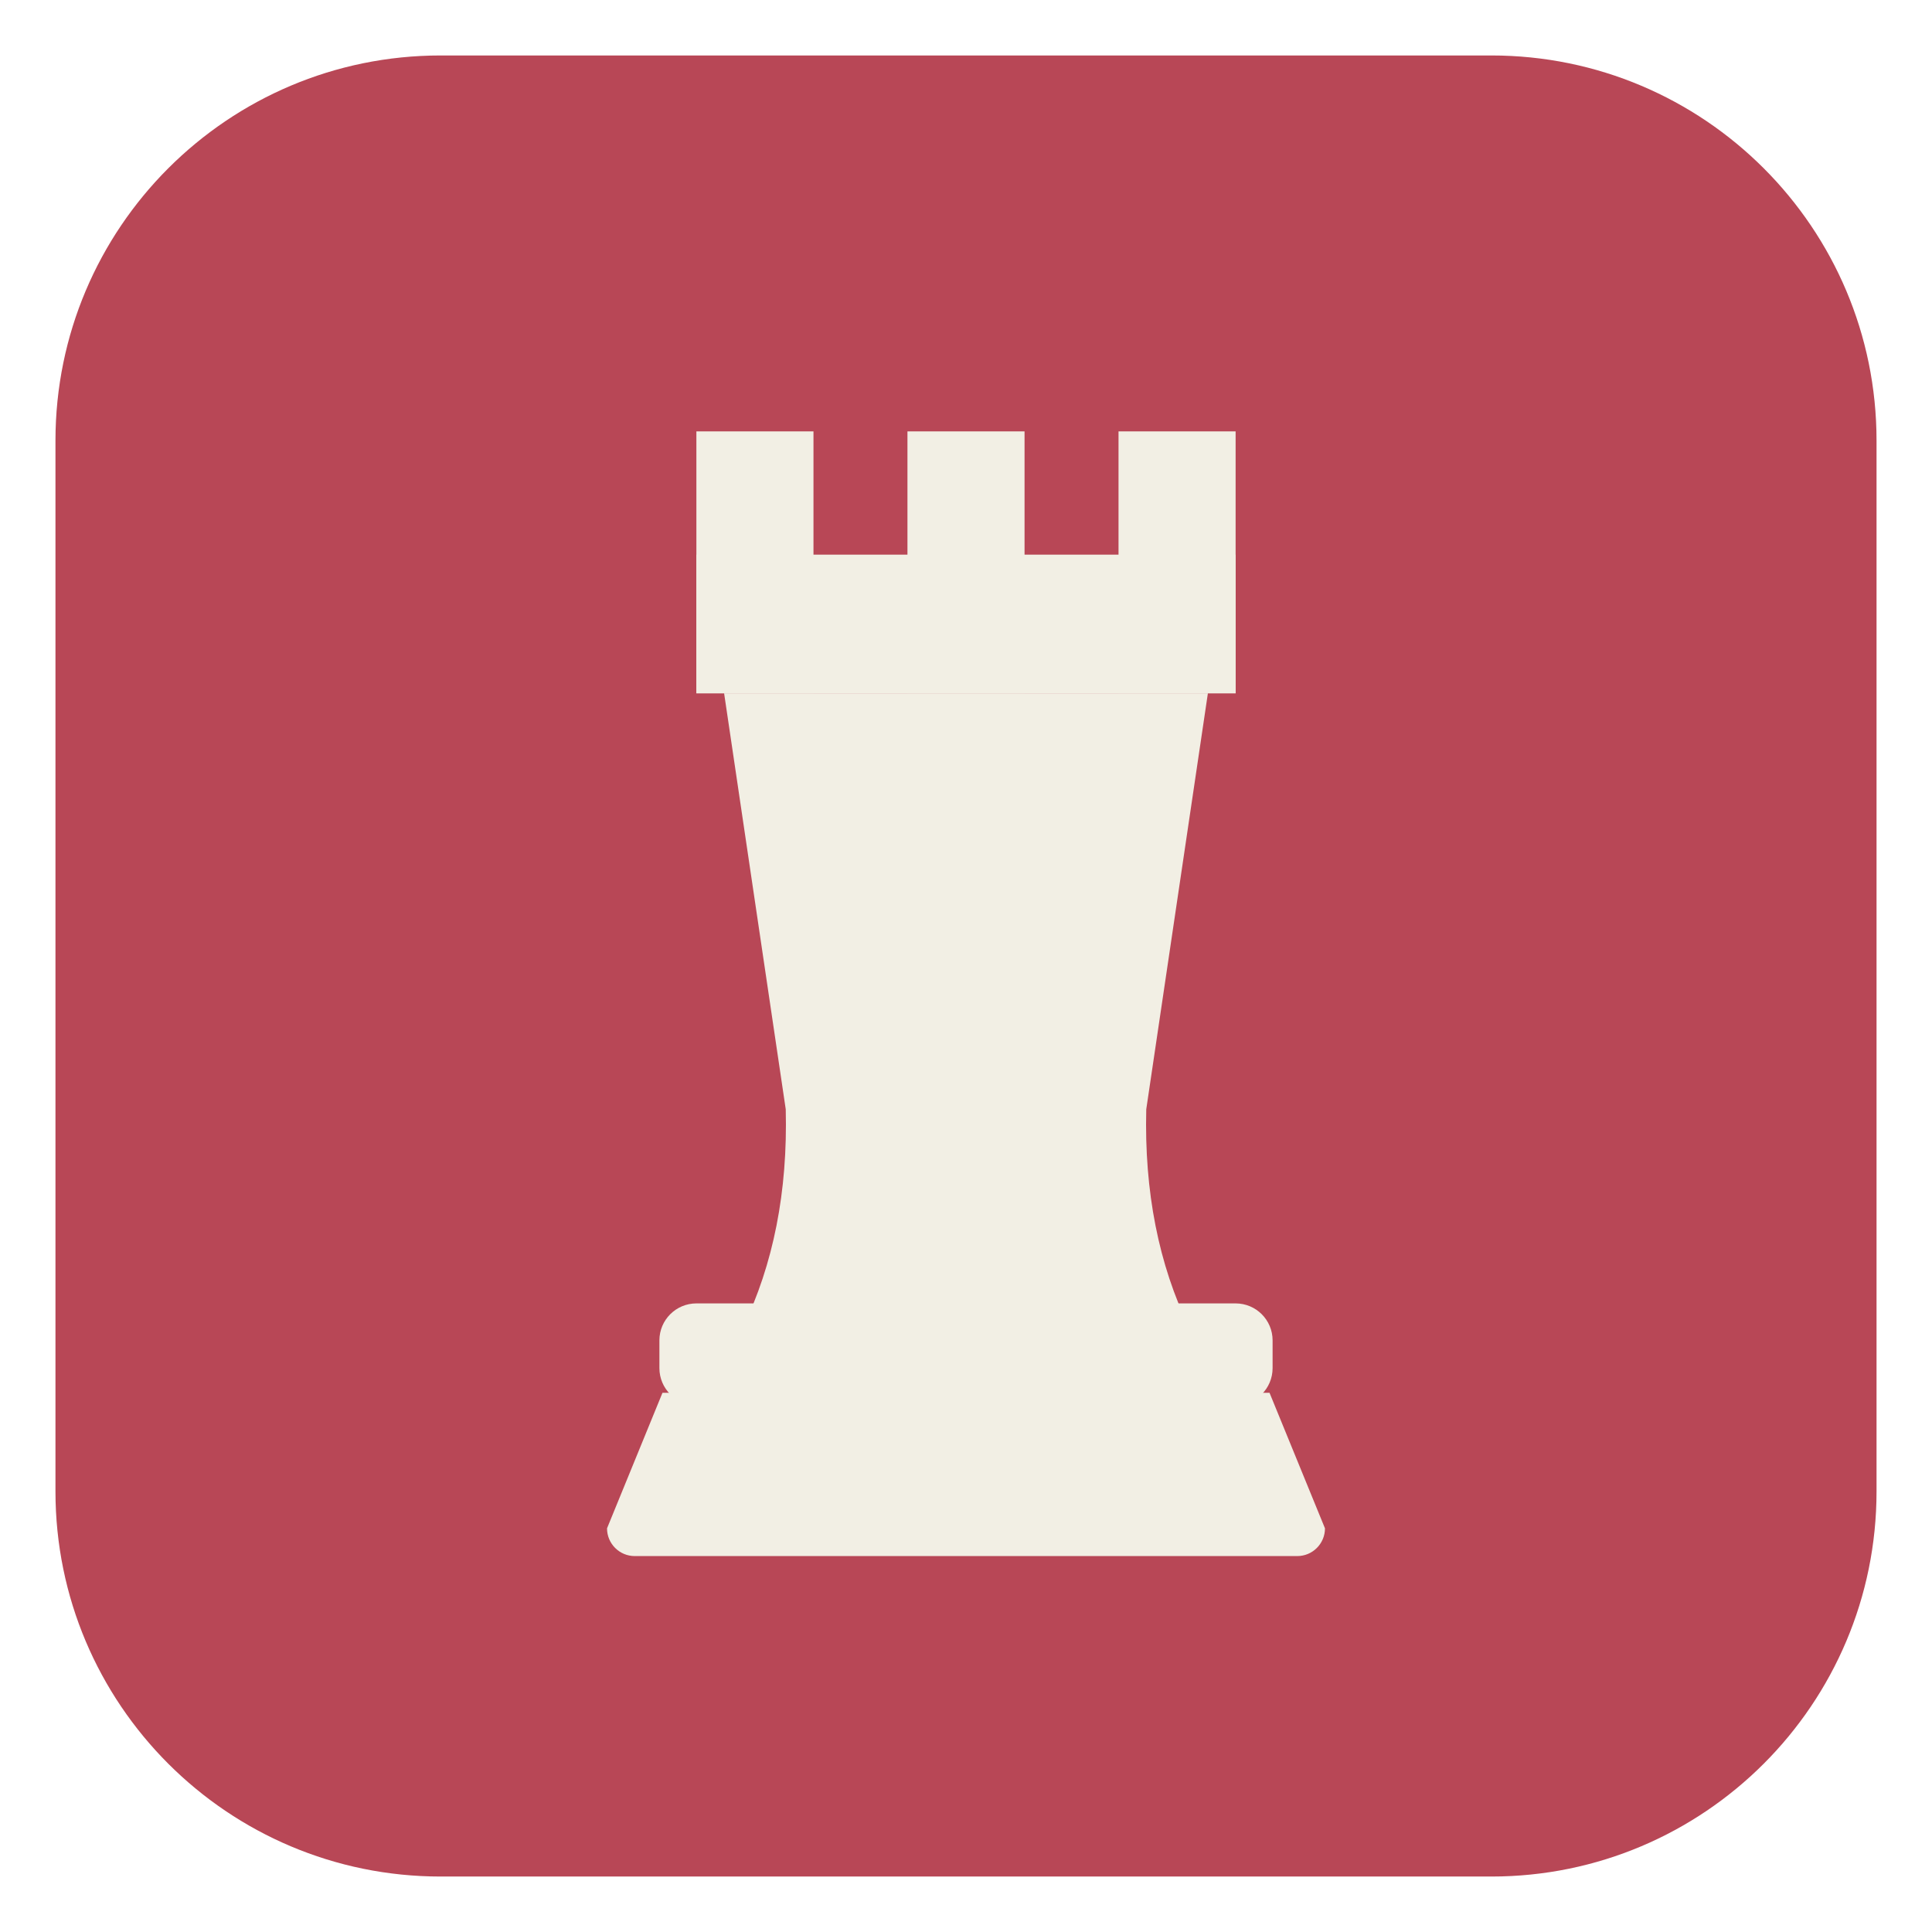
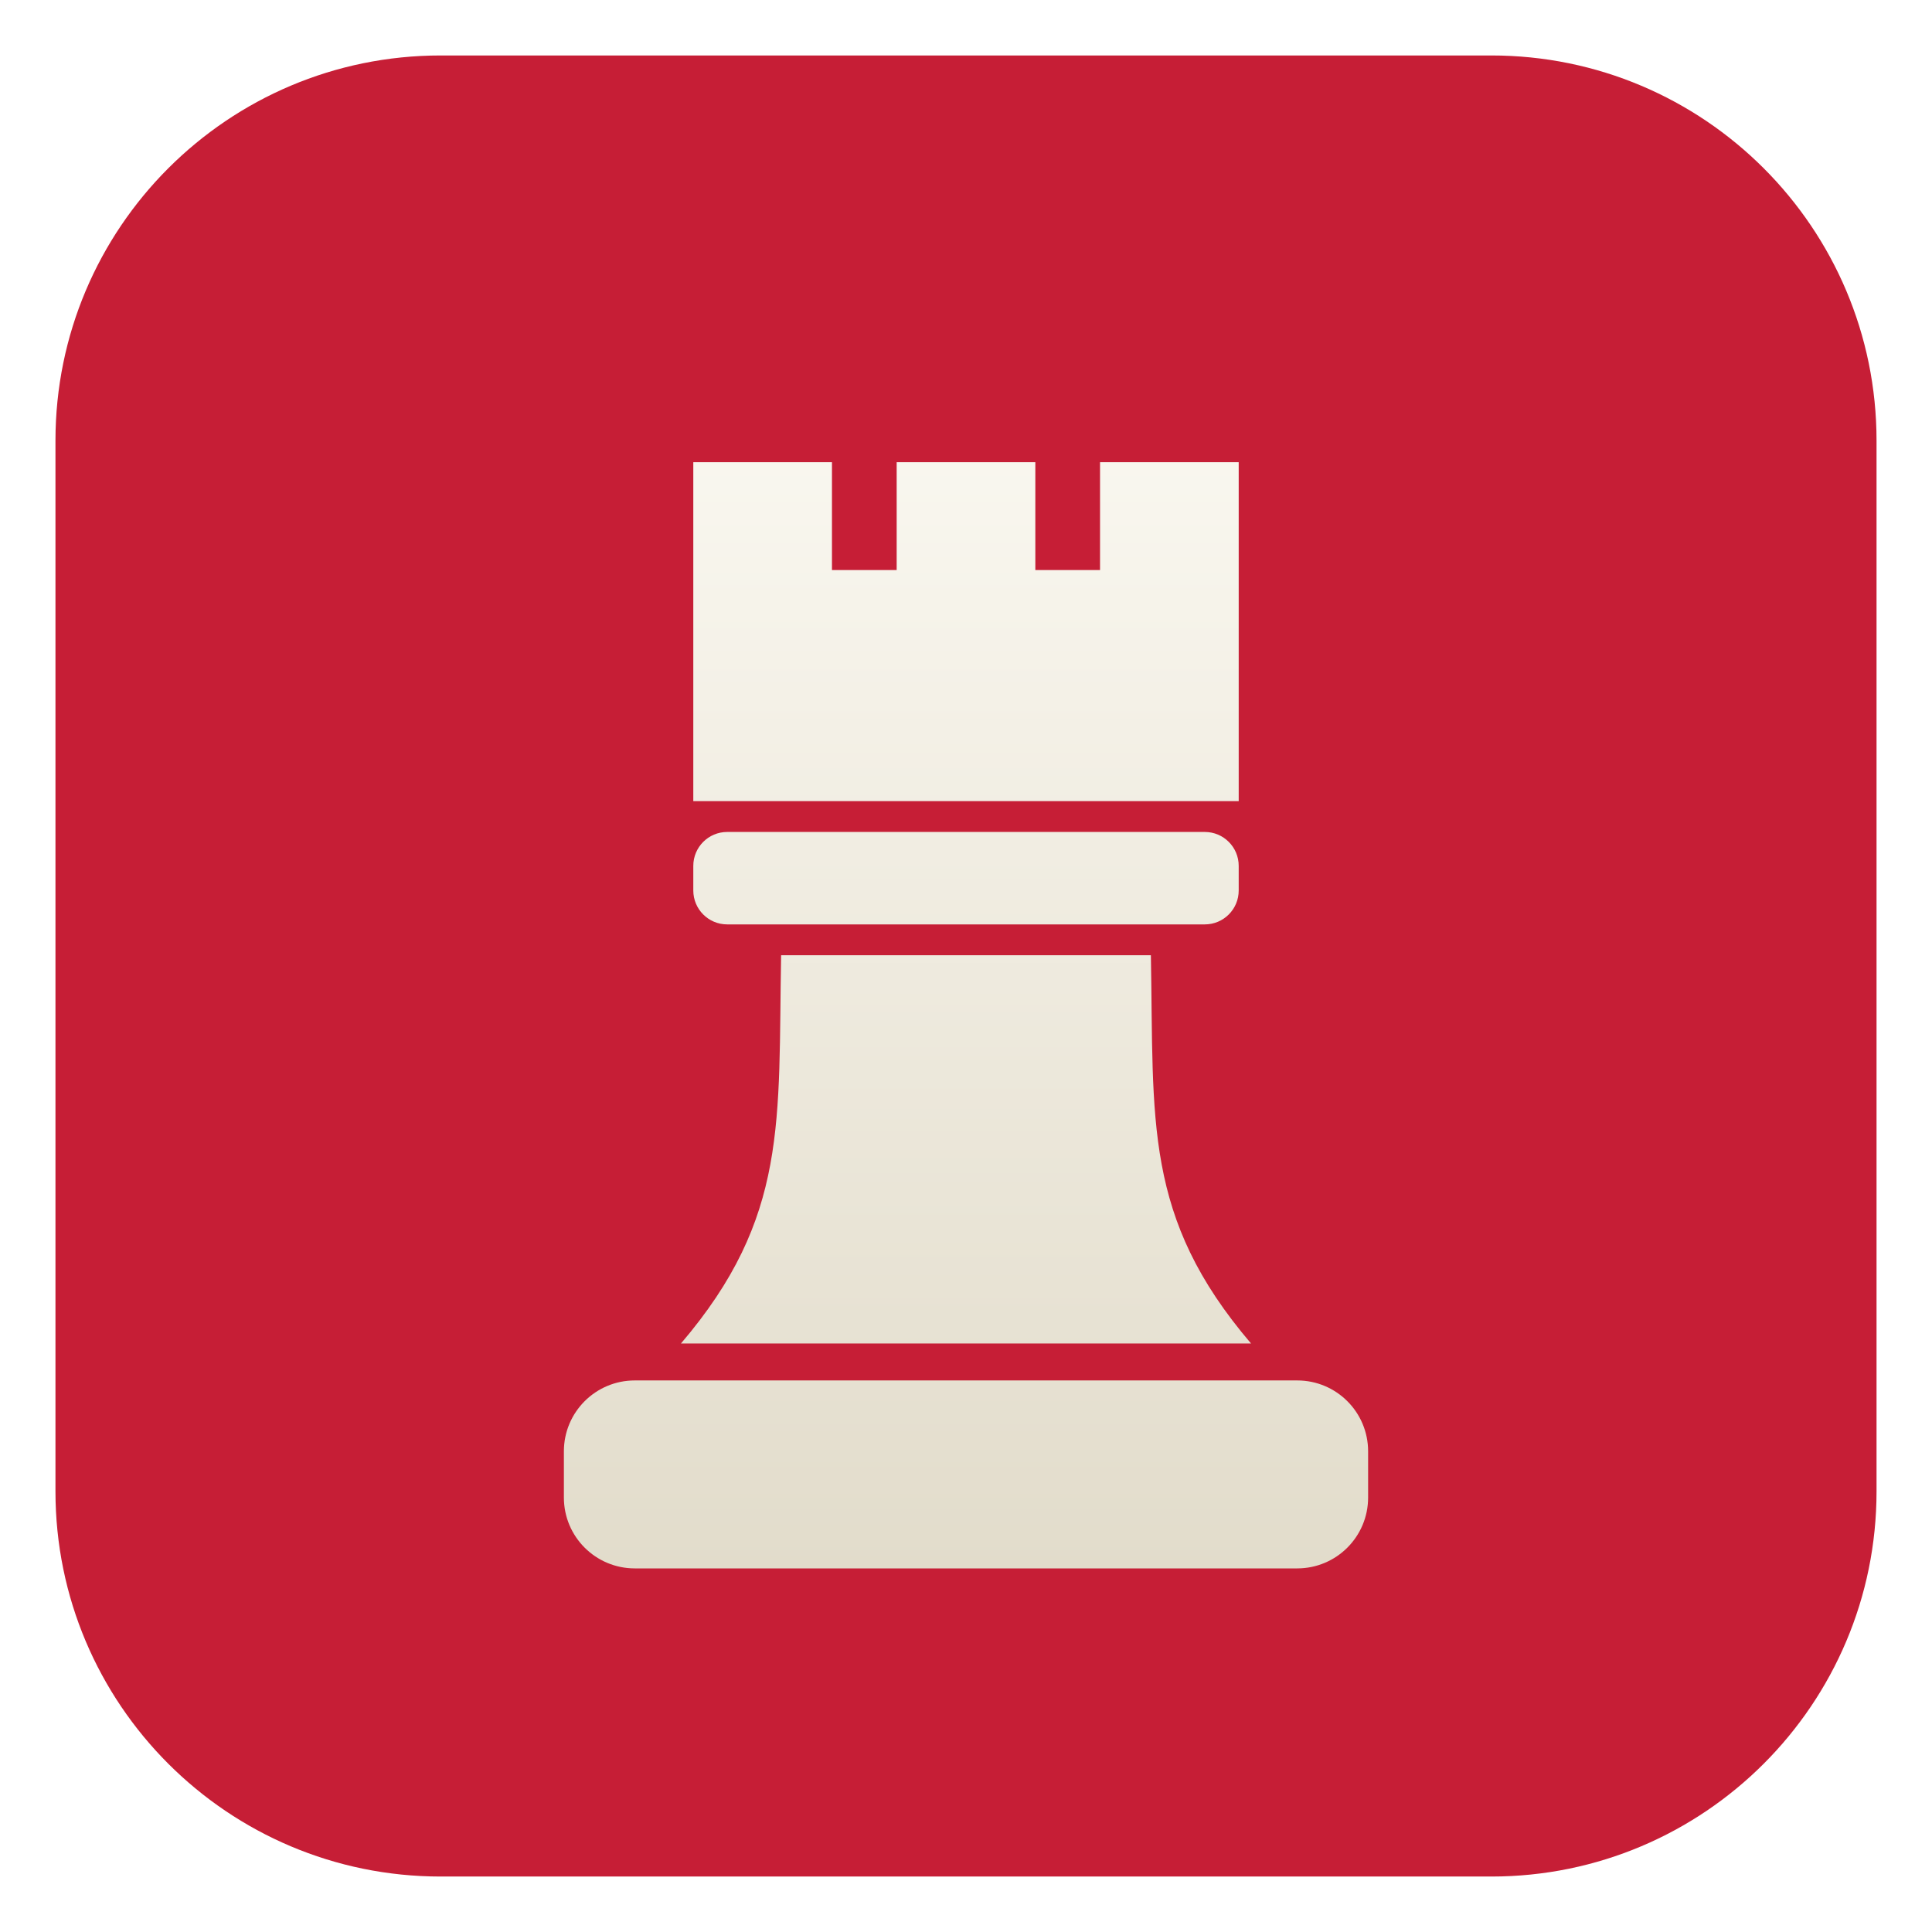
<svg xmlns="http://www.w3.org/2000/svg" width="1254" height="1254" viewBox="0 0 1254 1254" role="img" aria-labelledby="title">
-   <path fill="#b84756" d="M286,36 H968 A250,250 0 0 1 1218,286 V968 A250,250 0 0 1 968,1218 H286 A250,250 0 0 1 36,968 V286 A250,250 0 0 1 286,36 Z" />
-   <g fill="#f2efe4" fill-rule="evenodd">
-     <path d="M452,280 H528 V450 H452 Z" />
-     <path d="M589,280 H665 V450 H589 Z" />
-     <path d="M726,280 H802 V450 H726 Z" />
-     <path d="M452,360 H802 V450 H452 Z" />
-     <path d="M470,450 H784 L744,720 Q742,800 772,862 H482 Q512,800 510,720 Z" />
-     <path d="M452,846 H802 A24,24 0 0 1 826,870 V888 A24,24 0 0 1 802,912 H452 A24,24 0 0 1 428,888 V870 A24,24 0 0 1 452,846 Z" />
-     <path d="M430,904 H824 L860,992 A18,18 0 0 1 842,1010 H412 A18,18 0 0 1 394,992 Z" />
+   <g id="rook">
+     <path id="icon-background-rook-tile" fill="#c61e36" d="M286,36 H968 A250,250 0 0 1 1218,286 V968 A250,250 0 0 1 968,1218 H286 A250,250 0 0 1 36,968 V286 A250,250 0 0 1 286,36 Z" />
+   </g>
+   <defs>
+     <linearGradient id="symbol-shade" gradientUnits="userSpaceOnUse" x1="0" y1="230" x2="0" y2="1020">
+       <stop offset="0" stop-color="#fbf9f2" />
+       <stop offset="1" stop-color="#e2dccb" />
+     </linearGradient>
+   </defs>
+   <g id="symbol" fill="url(#symbol-shade)" fill-rule="evenodd">
+     <path d="M450,300 H540 V370 H582 V300 H672 V370 H714 V300 H804 V520 H450 Z" />
+     <path d="M472,540 H782 A22,22 0 0 1 804,562 V578 A22,22 0 0 1 782,600 H472 A22,22 0 0 1 450,578 V562 A22,22 0 0 1 472,540 Z" />
+     <path d="M507,620 H747 C749,728 742,790 812,872 H442 C512,790 505,728 507,620 Z" />
+     <path d="M412,896 H842 A46,46 0 0 1 888,942 V972 A46,46 0 0 1 842,1018 H412 A46,46 0 0 1 366,972 V942 A46,46 0 0 1 412,896 Z" />
  </g>
</svg>
